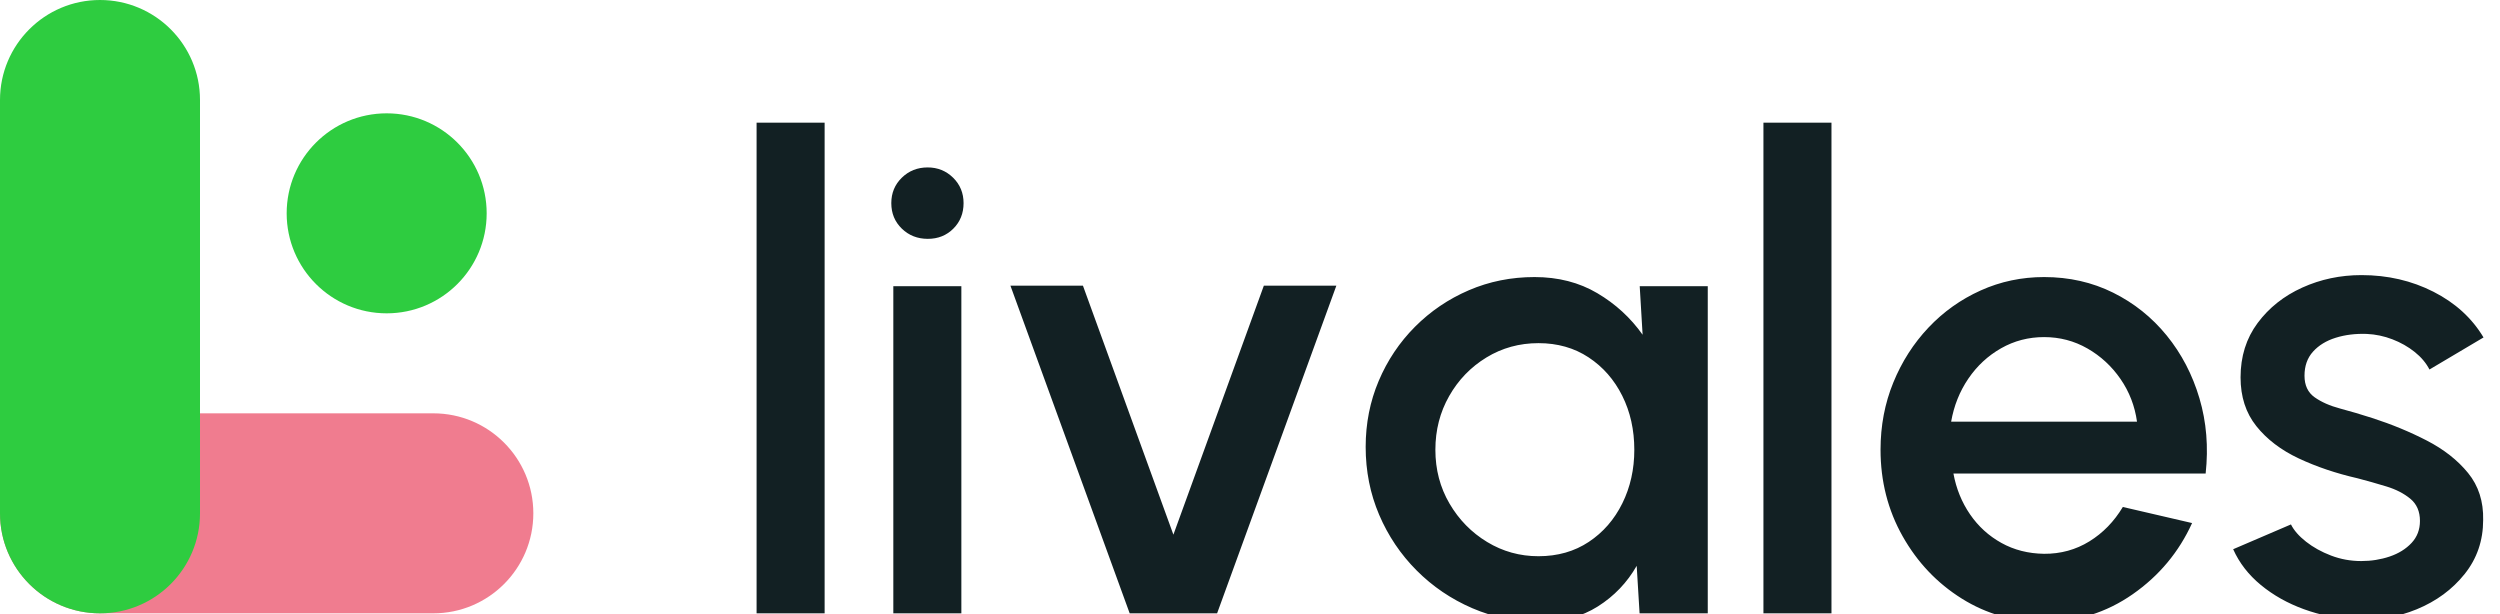
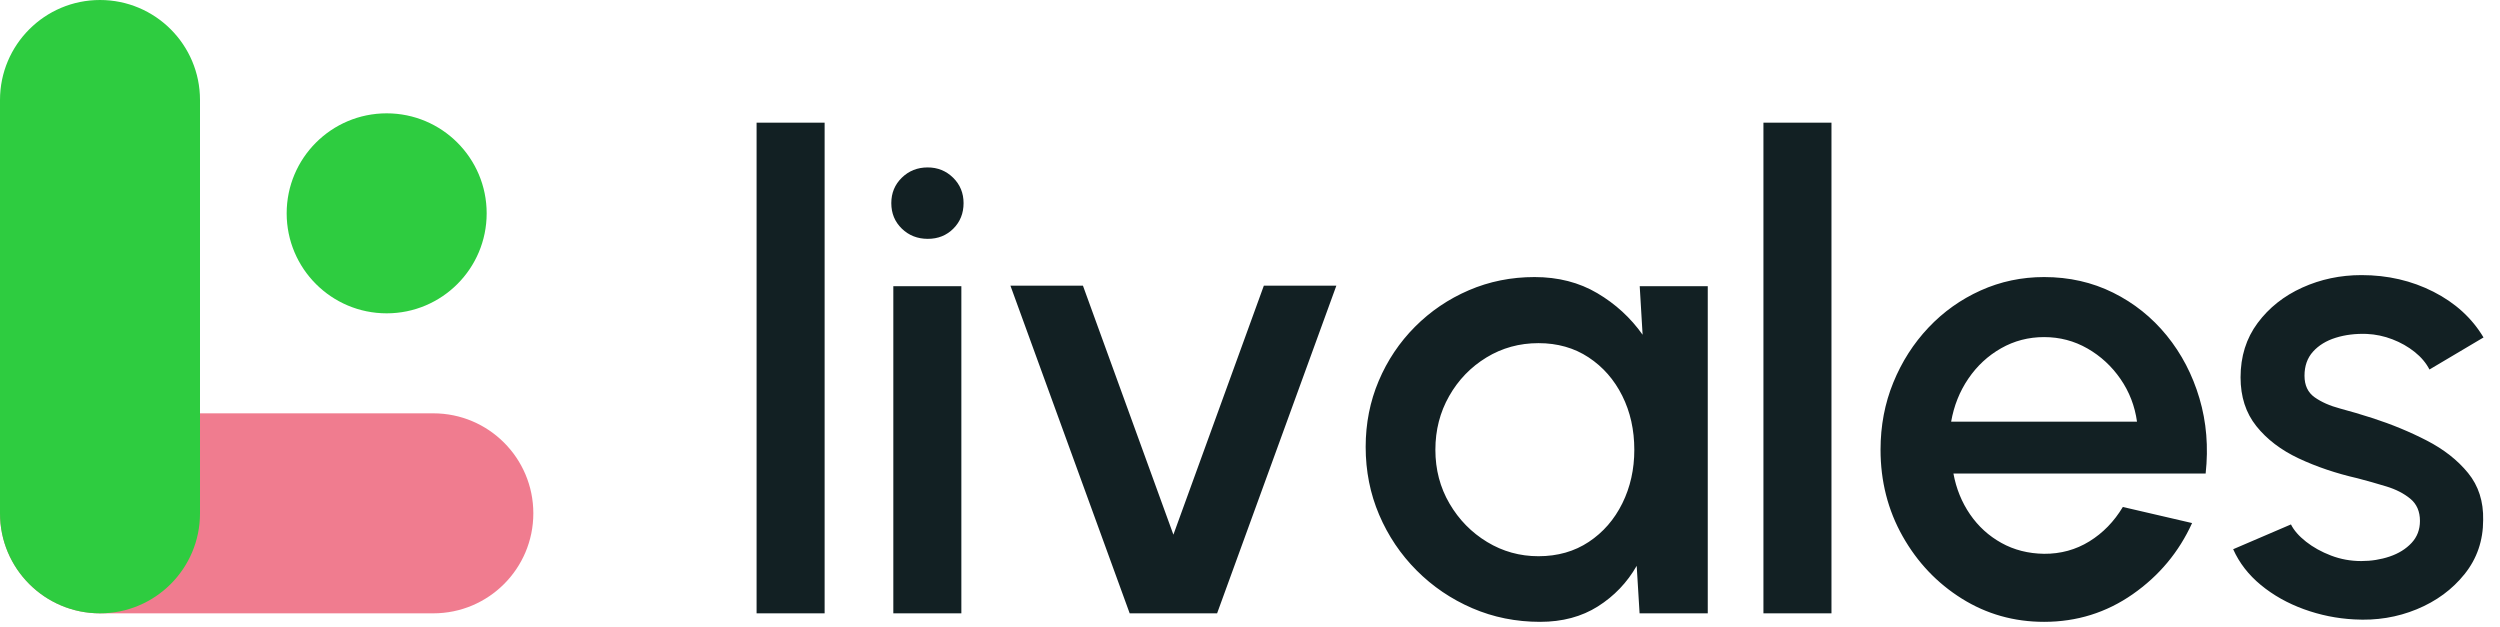
- <svg xmlns="http://www.w3.org/2000/svg" viewBox="0 0 375.0 92" role="img" aria-label="Livales">
+ <svg xmlns="http://www.w3.org/2000/svg" viewBox="0 0 375.0 94" role="img" aria-label="Livales">
  <rect x="0.0" y="62.0" width="80" height="30" rx="15" fill="#F07C8F" />
  <rect x="0.0" y="0.0" width="30" height="92" rx="15" fill="#2ECC40" />
  <circle cx="58.0" cy="32.0" r="15" fill="#2ECC40" />
  <path d="M113.488 92.0V18.4H123.694V92.0ZM133.998 42.933H144.204V92.0H133.998ZM139.171 35.827Q136.856 35.827 135.275 34.296Q133.695 32.764 133.695 30.47Q133.695 28.197 135.275 26.655Q136.856 25.114 139.15 25.114Q141.395 25.114 142.965 26.655Q144.535 28.197 144.535 30.47Q144.535 32.764 143 34.296Q141.465 35.827 139.171 35.827ZM182.565 92.0H169.452L151.564 42.849H162.44L176.009 80.2L189.577 42.849H200.454ZM245.958 42.933H256.164V92.0H245.937L245.504 84.875Q243.35 88.64 239.689 90.958Q236.028 93.276 231.022 93.276Q225.583 93.276 220.842 91.229Q216.1 89.182 212.497 85.569Q208.894 81.956 206.872 77.214Q204.85 72.473 204.85 67.034Q204.85 61.755 206.806 57.136Q208.762 52.516 212.249 49.015Q215.737 45.513 220.332 43.536Q224.927 41.559 230.184 41.559Q235.505 41.559 239.599 43.978Q243.693 46.397 246.391 50.211ZM230.771 83.433Q235.083 83.433 238.319 81.285Q241.555 79.136 243.351 75.499Q245.147 71.862 245.147 67.467Q245.147 62.987 243.337 59.364Q241.526 55.741 238.29 53.606Q235.054 51.472 230.771 51.472Q226.487 51.472 222.965 53.621Q219.444 55.769 217.376 59.406Q215.307 63.043 215.307 67.467Q215.307 71.918 217.428 75.541Q219.549 79.164 223.071 81.299Q226.593 83.433 230.771 83.433ZM264.515 92.0V18.4H274.721V92.0ZM306.614 93.276Q299.843 93.276 294.274 89.792Q288.705 86.308 285.393 80.434Q282.081 74.56 282.081 67.446Q282.081 62.069 283.995 57.383Q285.908 52.698 289.269 49.14Q292.63 45.583 297.095 43.571Q301.561 41.559 306.614 41.559Q312.248 41.559 316.961 43.896Q321.674 46.232 325.007 50.327Q328.34 54.422 329.918 59.748Q331.496 65.075 330.847 71.026H293.013Q293.644 74.437 295.502 77.147Q297.36 79.857 300.21 81.439Q303.059 83.021 306.614 83.07Q310.353 83.091 313.407 81.207Q316.46 79.322 318.426 76.046L328.813 78.458Q325.849 84.983 319.911 89.13Q313.974 93.276 306.614 93.276ZM292.671 63.251H320.551Q320.061 59.73 318.081 56.855Q316.1 53.981 313.118 52.272Q310.135 50.564 306.614 50.564Q303.115 50.564 300.16 52.244Q297.206 53.924 295.25 56.799Q293.294 59.674 292.671 63.251ZM353.133 92.911Q349.235 92.709 345.575 91.377Q341.914 90.045 339.131 87.752Q336.348 85.459 334.975 82.383L343.644 78.664Q344.304 79.993 345.906 81.254Q347.509 82.515 349.662 83.337Q351.816 84.158 354.181 84.158Q356.444 84.158 358.45 83.479Q360.457 82.8 361.725 81.45Q362.993 80.1 362.993 78.14Q362.993 76.004 361.55 74.813Q360.107 73.622 357.95 72.965Q355.794 72.307 353.636 71.744Q348.79 70.634 344.805 68.76Q340.82 66.886 338.452 63.92Q336.084 60.954 336.084 56.609Q336.084 51.894 338.642 48.454Q341.2 45.014 345.339 43.139Q349.478 41.265 354.223 41.265Q360.104 41.265 365.015 43.761Q369.925 46.258 372.529 50.617L364.42 55.427Q363.662 53.957 362.197 52.788Q360.731 51.618 358.866 50.899Q357 50.179 355.019 50.088Q352.483 49.998 350.358 50.662Q348.233 51.327 346.954 52.744Q345.675 54.16 345.675 56.358Q345.675 58.514 347.19 59.59Q348.705 60.665 351.029 61.284Q353.353 61.903 355.815 62.697Q360.176 64.1 364.017 66.082Q367.859 68.064 370.212 70.95Q372.564 73.837 372.473 78Q372.473 82.625 369.698 86.1Q366.923 89.575 362.516 91.39Q358.109 93.205 353.133 92.911Z" fill="#122023" />
</svg>
